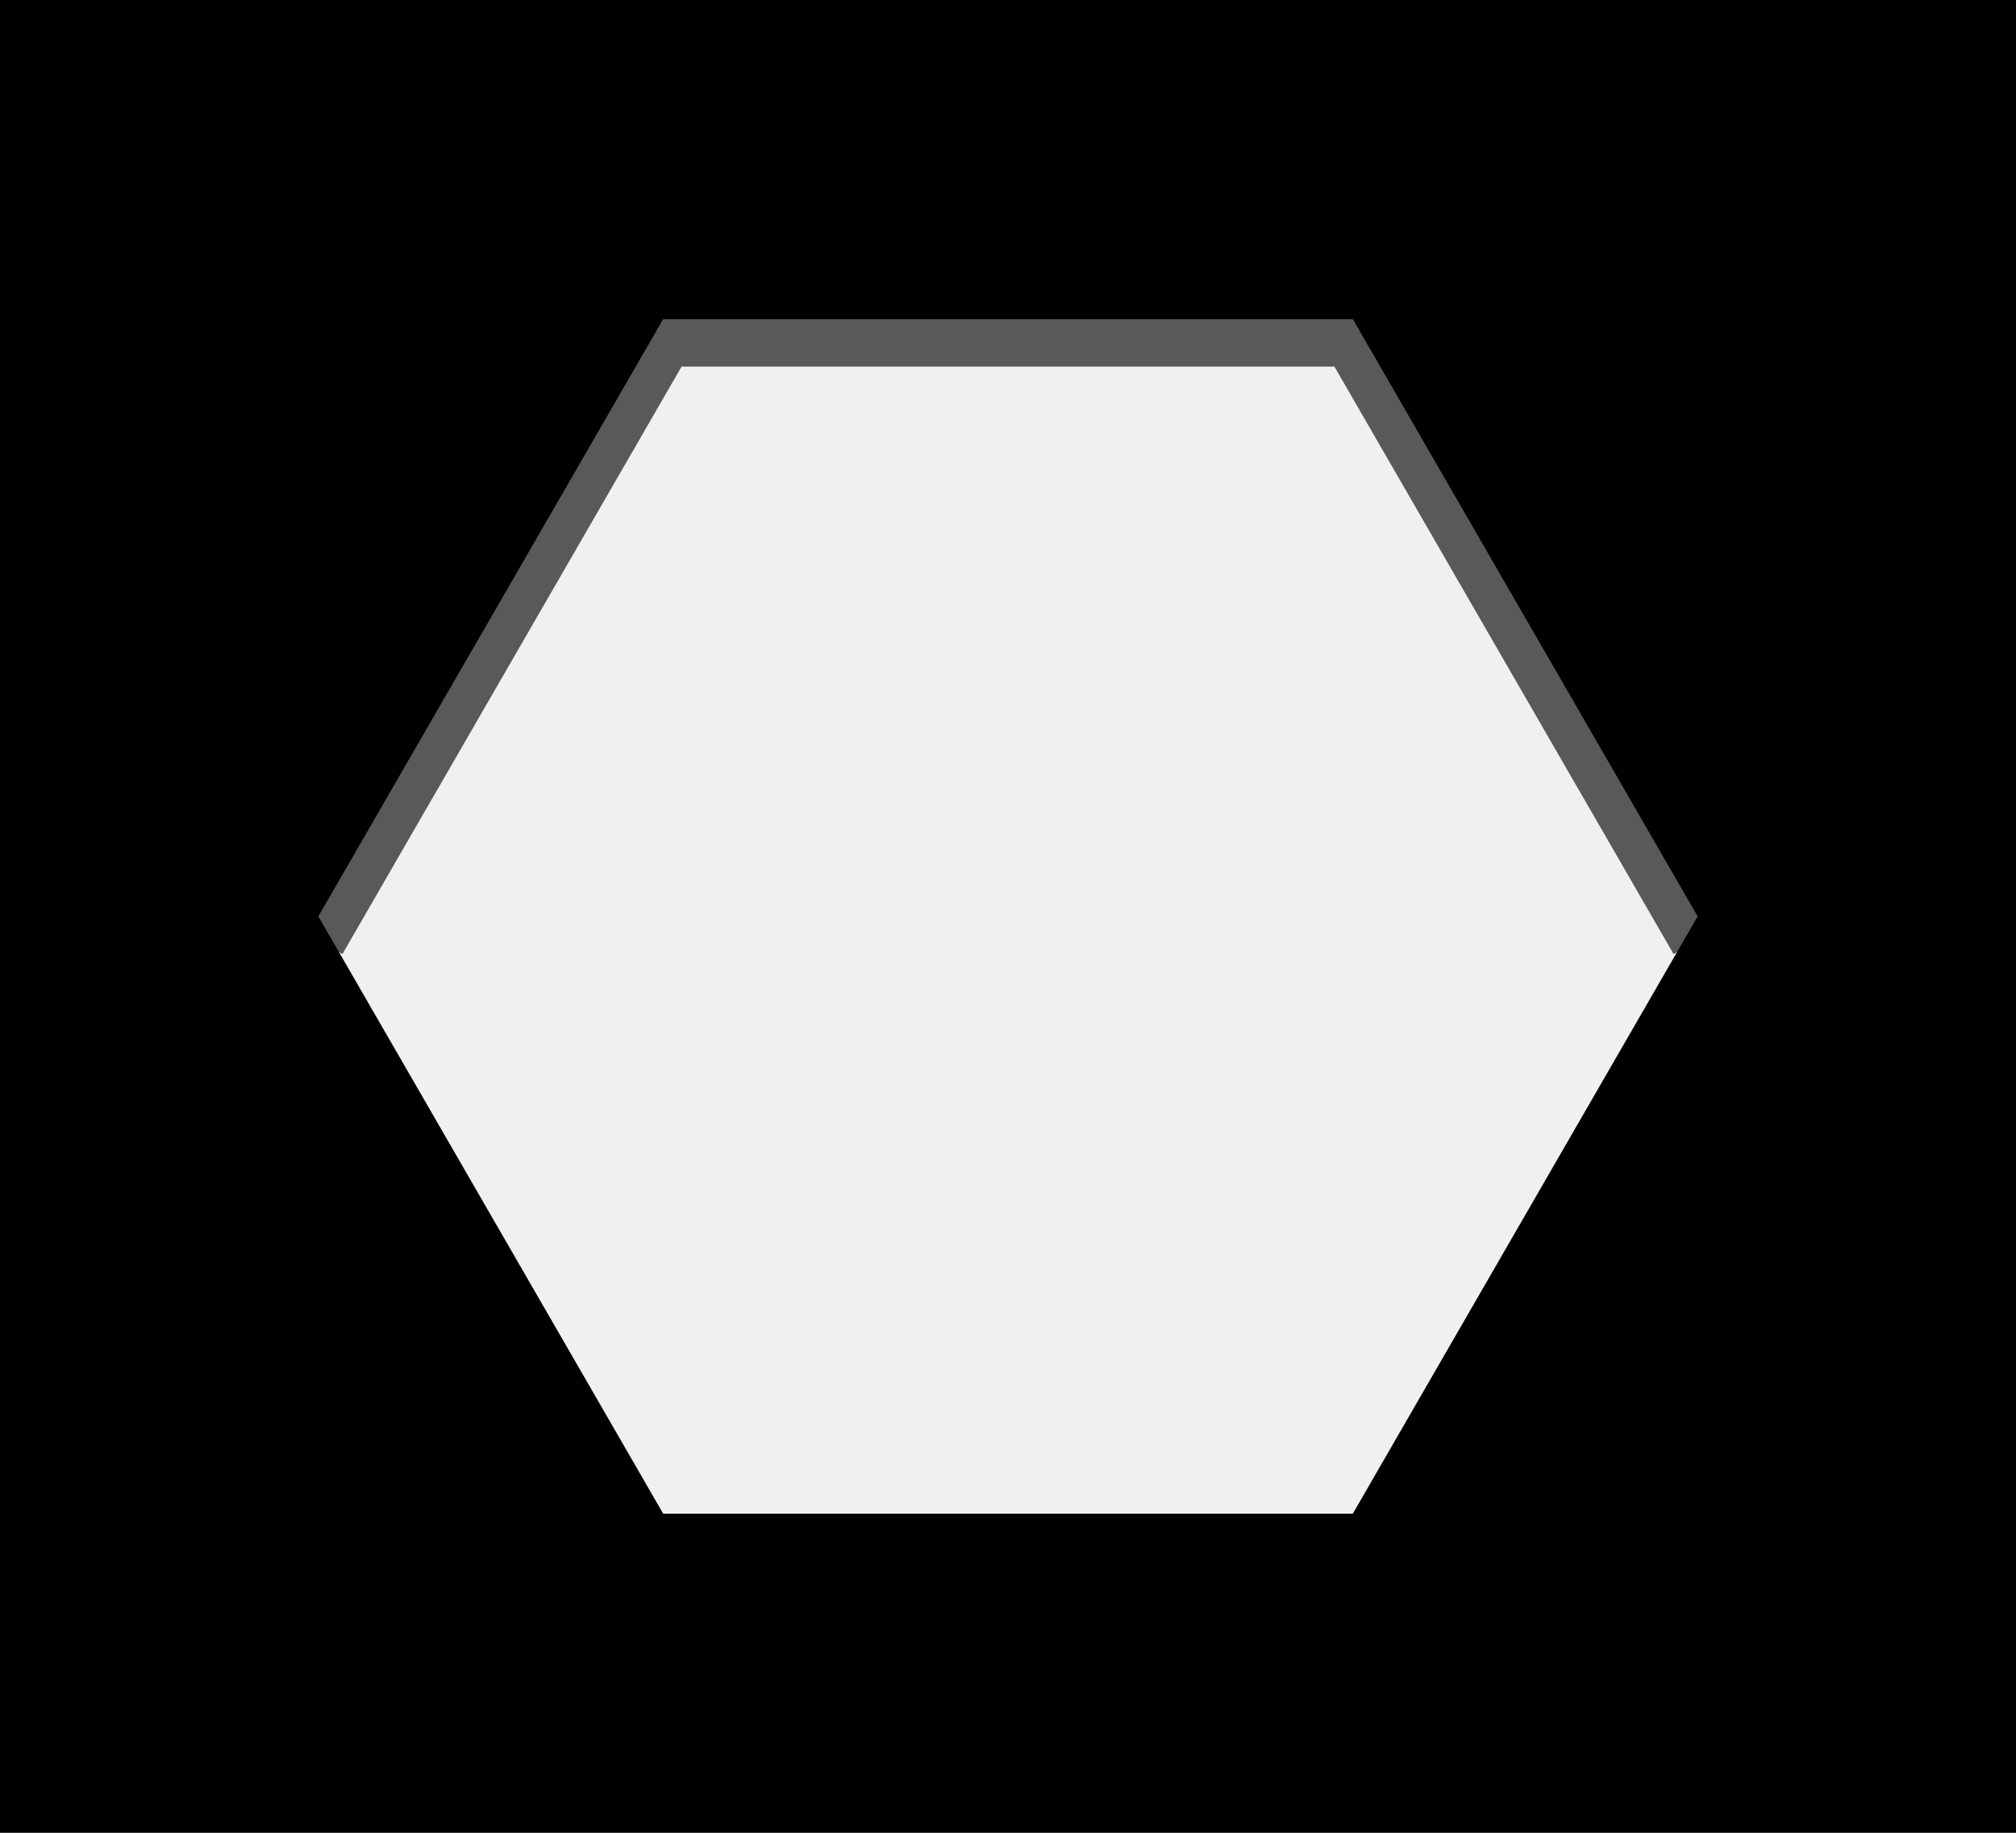
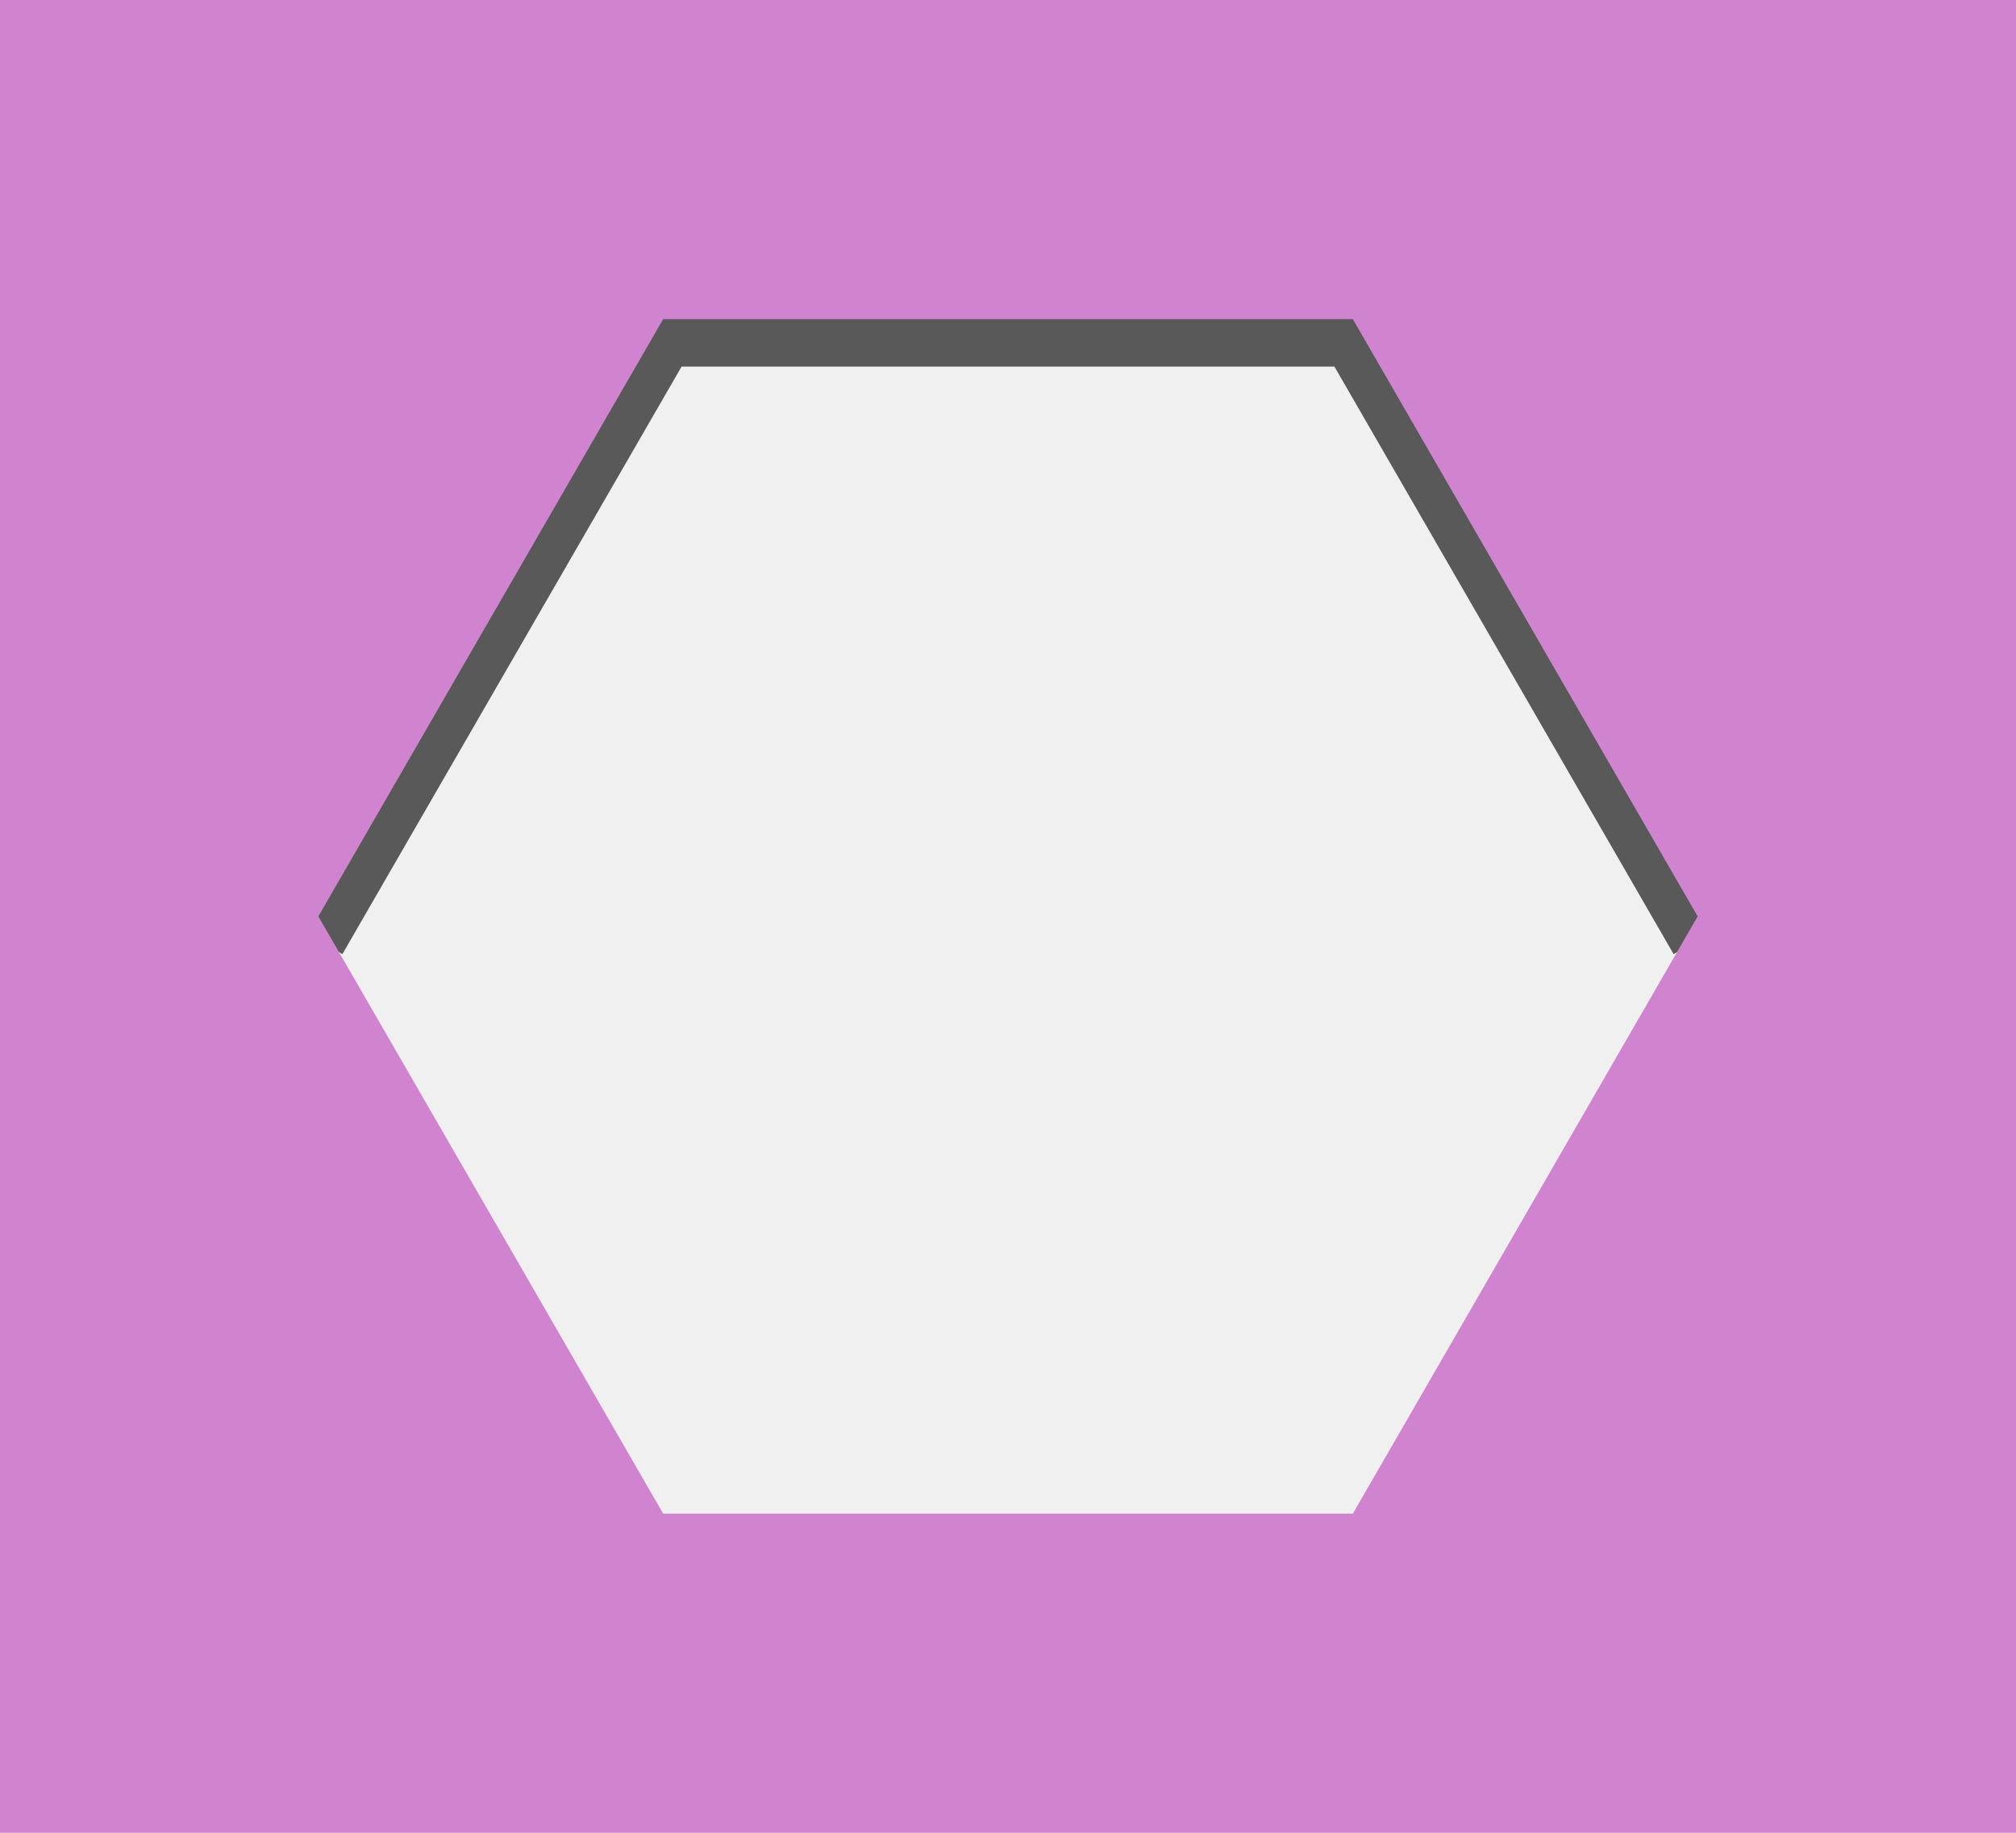
<svg xmlns="http://www.w3.org/2000/svg" version="1.1" x="0px" y="0px" width="825" height="750" viewBox="0 0 825 750" enable-background="new 0 0 198 180" xml:space="preserve" id="svg2576">
  <defs id="defs2580">
	
	
	
</defs>
  <path id="rect53990" style="fill:#0b0b0b;fill-opacity:0.66;stroke-width:5;stroke-linecap:round;stroke-linejoin:round;paint-order:markers stroke fill" d="m 275.234,80.684 -18.18,31.488 h -12.461 v 21.582 L 107.328,371.506 140.113,390.436 278.912,150.029 H 546.088 L 684.887,390.436 717.672,371.506 580.406,133.754 v -21.582 h -12.461 l -18.18,-31.488 -32.785,18.93 7.25,12.559 H 300.77 l 7.25,-12.559 z" />
-   <path id="religionColor" d="M 0 0 L 0 180 L 198 180 L 198 0 L 0 0 z M 65.133 31.341 L 132.867 31.341 L 166.734 90 L 132.867 148.659 L 65.133 148.659 L 31.266 90 L 65.133 31.341 z " transform="scale(4.166667)" />
+   <path id="religionColor" d="M 0 0 L 0 180 L 198 180 L 198 0 L 0 0 z M 65.133 31.341 L 132.867 31.341 L 166.734 90 L 132.867 148.659 L 65.133 148.659 L 31.266 90 L 65.133 31.341 z " transform="scale(4.166667)" style="fill:#d084cf;fill-opacity:1" />
  <path fill="white" stroke="#eb242b" d="M 212.7,688.108 41.438,391.479 c -5.254,-9.104 -5.254,-23.858 0,-32.958 L 212.7,61.896 c 5.254,-9.104 18.033,-16.479 28.542,-16.479 H 583.763 c 10.504,0 23.288,7.379 28.542,16.479 l 171.262,296.625 c 5.254,9.104 5.254,23.858 0,32.958 l -171.262,296.625 c -5.254,9.108 -18.033,16.479 -28.542,16.479 h -342.525 c -10.504,0.004 -23.283,-7.371 -28.538,-16.475 z" id="path2093" style="fill:none;fill-opacity:1;stroke:none;stroke-width:4.167" />
  <polygon fill="none" stroke="#2da6de" stroke-dasharray="1.332" points="18.054,90 58.527,19.899 139.473,19.899 179.946,90 139.473,160.101 58.527,160.101 " id="polygon2095" style="fill:none;fill-opacity:1;stroke:none" transform="scale(4.166667)" />
  <g id="Your_Artwork_Here" transform="scale(4.166667)" style="fill:#4b4b4b;fill-opacity:1">
</g>
</svg>
